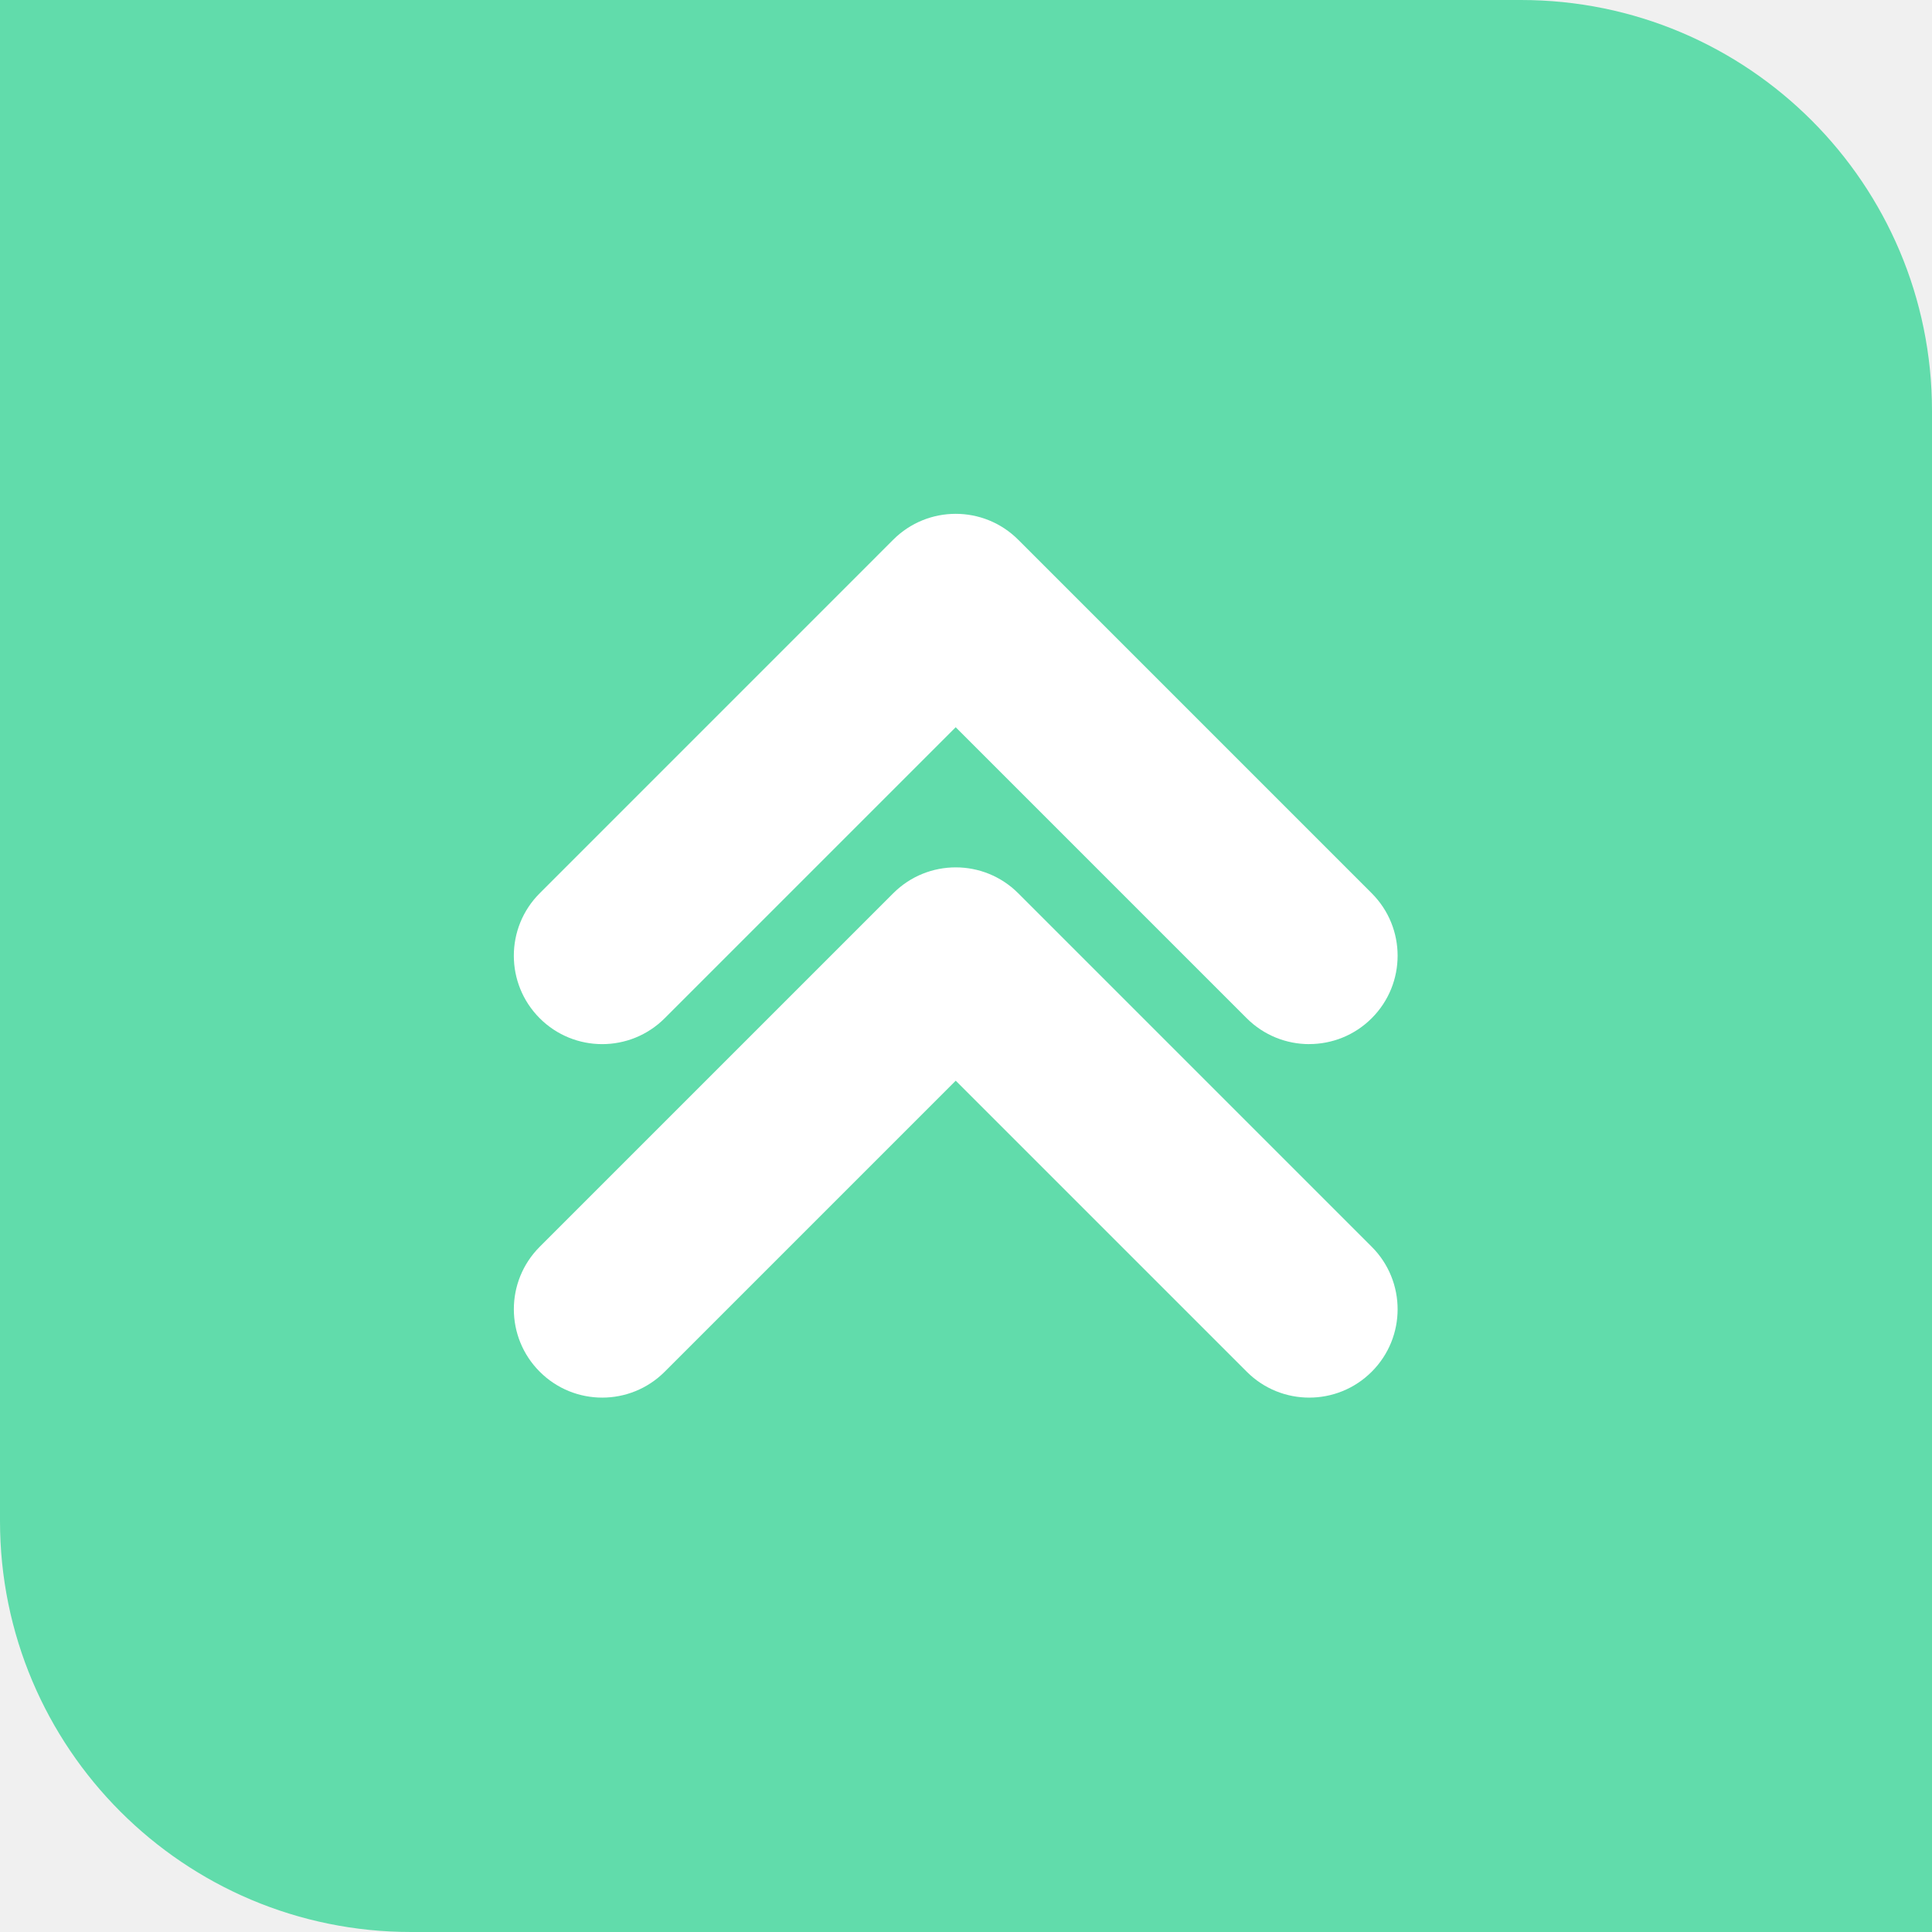
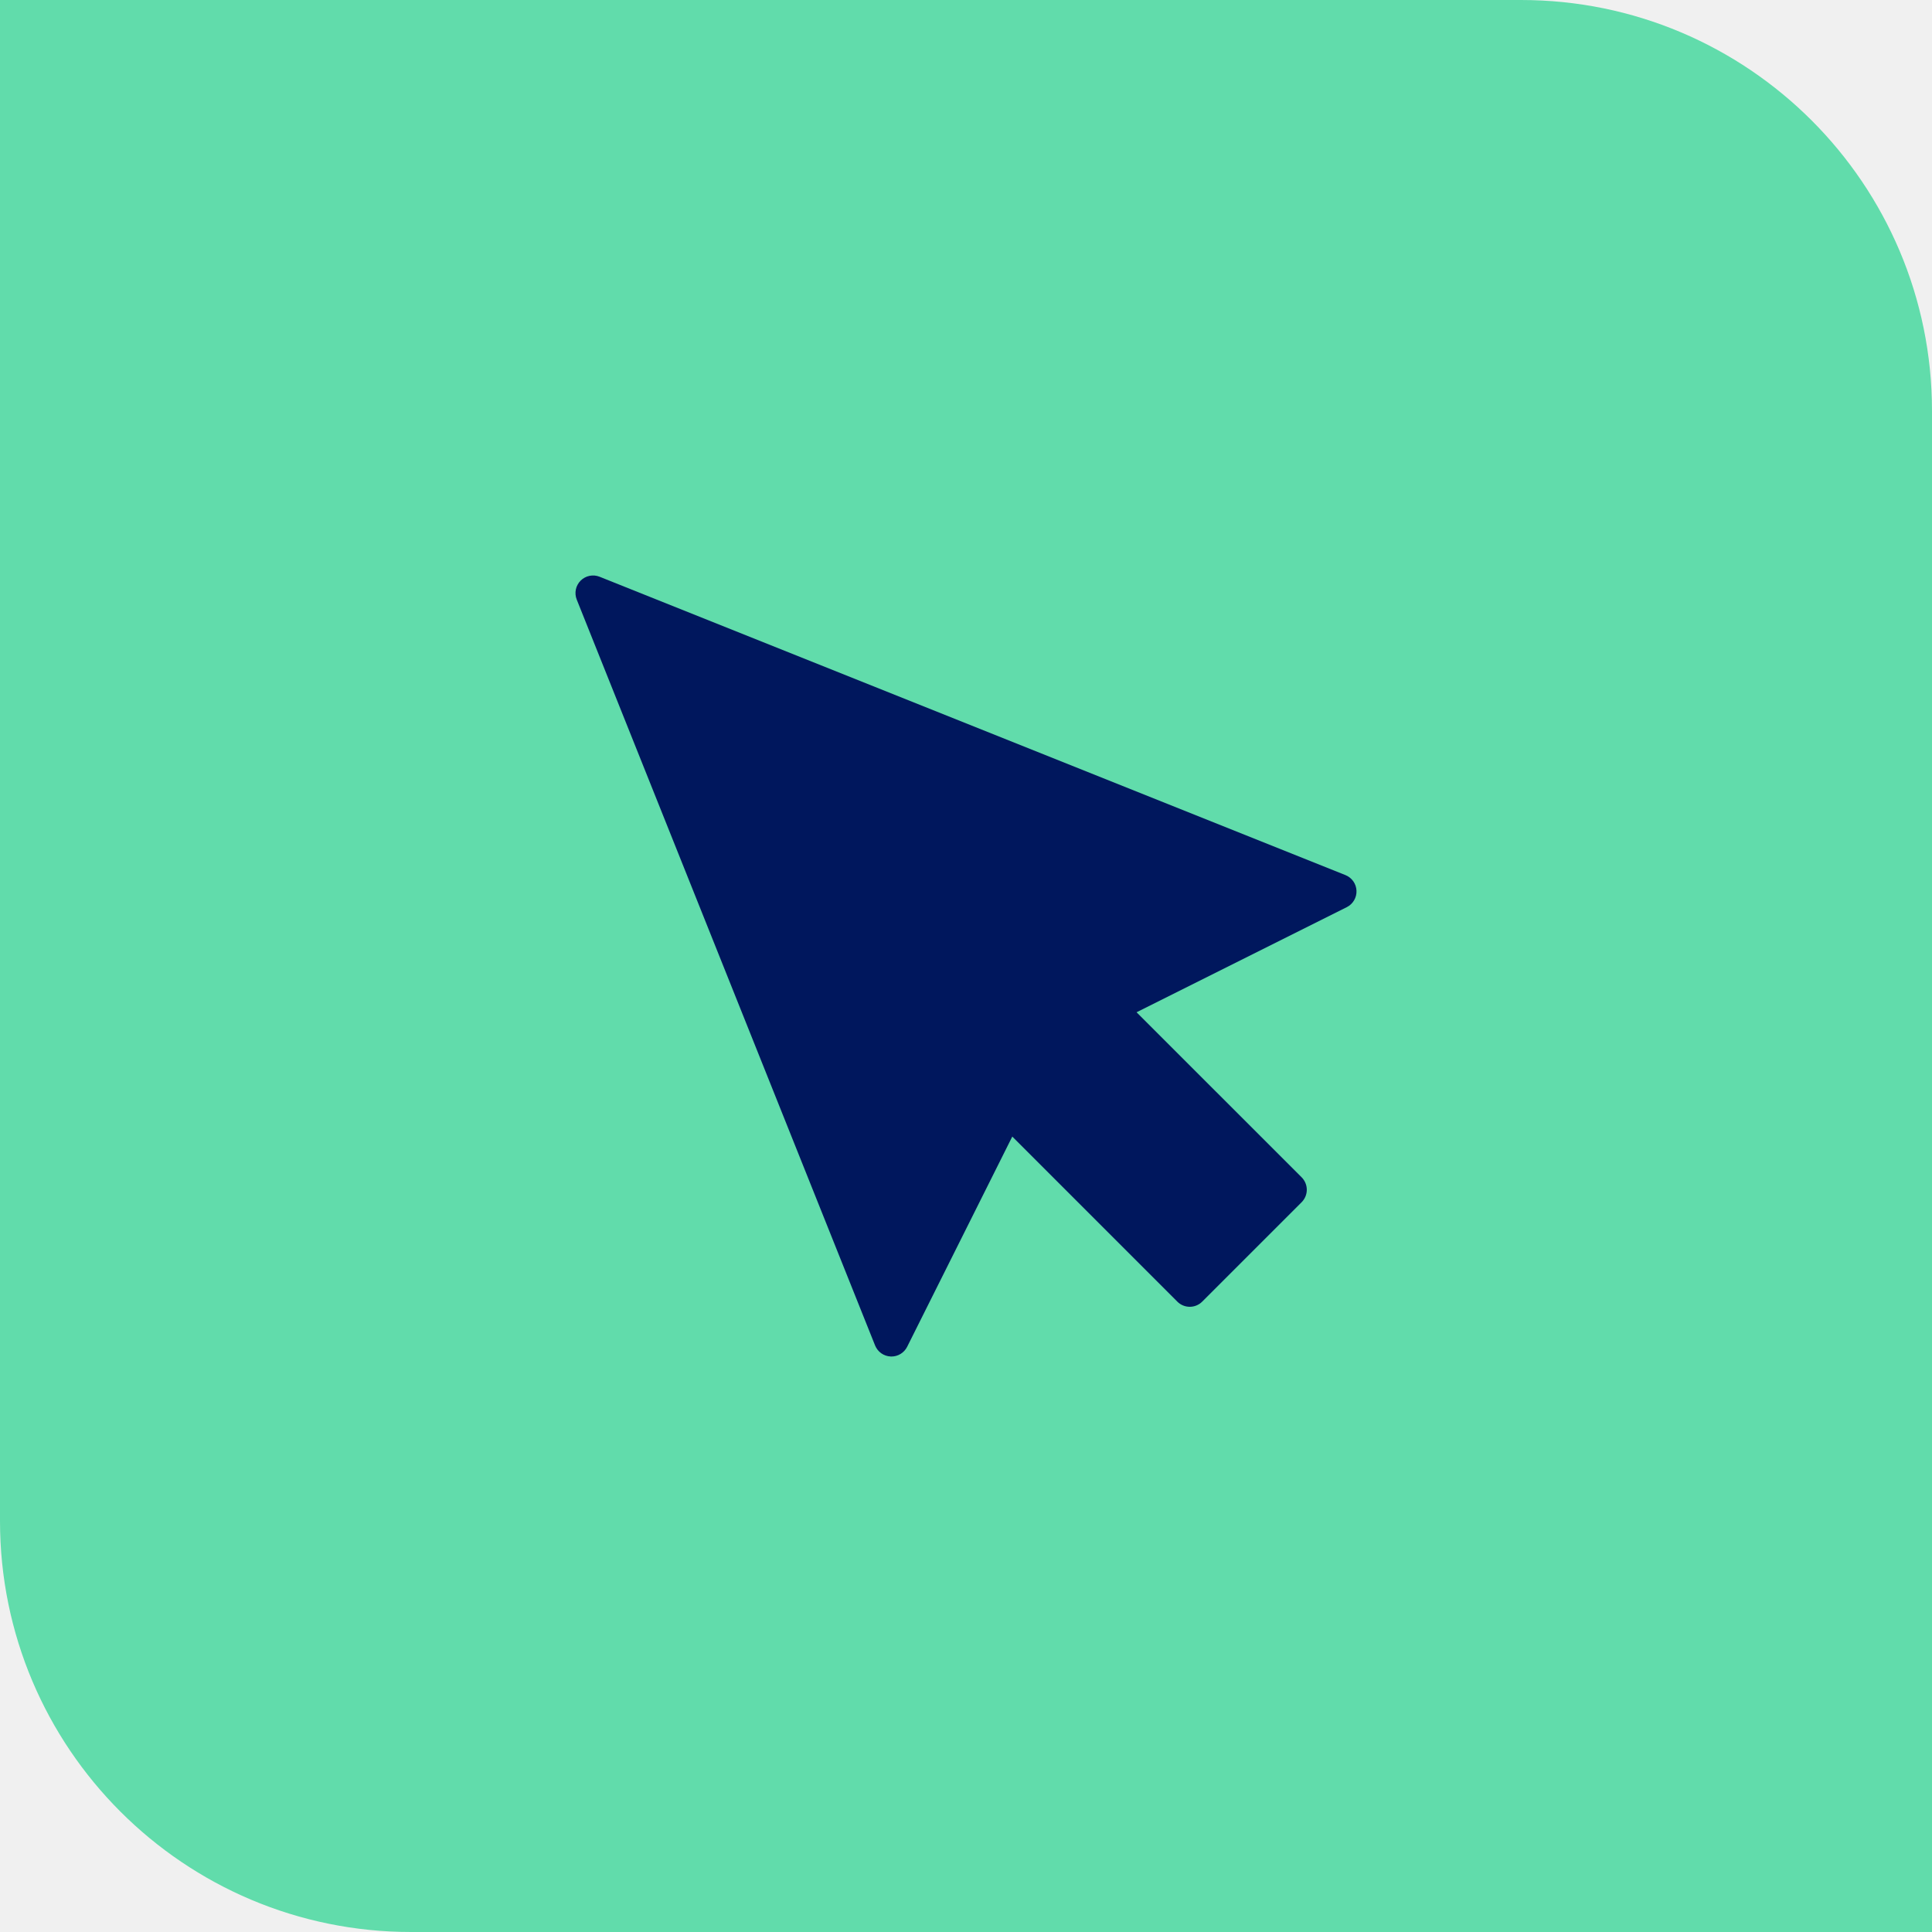
<svg xmlns="http://www.w3.org/2000/svg" width="94" height="94" viewBox="0 0 94 94" fill="none">
  <path d="M0 0H74C85.046 0 94 8.954 94 20V94H20C8.954 94 0 85.046 0 74V0Z" fill="#61DCAB" />
-   <path d="M46.499 42.201C47.6 42.201 48.7 42.62 49.54 43.46L66.74 60.66C68.42 62.34 68.42 65.062 66.74 66.74C65.061 68.42 62.338 68.42 60.66 66.74L46.5 52.581L32.341 66.74C30.662 68.42 27.939 68.42 26.261 66.74C24.581 65.061 24.581 62.338 26.261 60.66L43.461 43.46C44.301 42.62 45.401 42.201 46.502 42.201H46.499ZM63.699 50.801C62.599 50.801 61.498 50.381 60.658 49.542L46.499 35.383L32.34 49.542C30.66 51.221 27.938 51.221 26.259 49.542C24.581 47.862 24.58 45.139 26.259 43.461L43.458 26.26C45.138 24.58 47.86 24.58 49.54 26.26L66.74 43.46C68.42 45.139 68.42 47.862 66.74 49.54C65.9 50.38 64.8 50.799 63.699 50.799V50.801Z" fill="white" />
+   <path d="M65.462 42.577L29.173 28.061C29.018 27.999 28.848 27.984 28.683 28.017C28.519 28.051 28.369 28.132 28.25 28.25C28.132 28.369 28.051 28.519 28.017 28.683C27.984 28.848 27.999 29.018 28.061 29.173L42.577 65.463C42.639 65.615 42.743 65.748 42.877 65.843C43.012 65.938 43.171 65.992 43.336 65.999L43.372 66C43.531 66 43.686 65.956 43.821 65.872C43.956 65.789 44.066 65.669 44.137 65.527L49.252 55.299L57.282 63.33C57.362 63.41 57.456 63.473 57.56 63.516C57.663 63.559 57.775 63.581 57.887 63.581C57.999 63.581 58.111 63.559 58.214 63.516C58.318 63.473 58.412 63.41 58.492 63.33L63.331 58.492C63.491 58.331 63.581 58.114 63.581 57.887C63.581 57.66 63.491 57.443 63.331 57.282L55.299 49.251L65.527 44.137C65.675 44.063 65.798 43.948 65.881 43.806C65.965 43.664 66.006 43.501 65.999 43.336C65.992 43.171 65.938 43.012 65.843 42.877C65.747 42.743 65.615 42.638 65.462 42.577Z" fill="#00175D" />
</svg>
